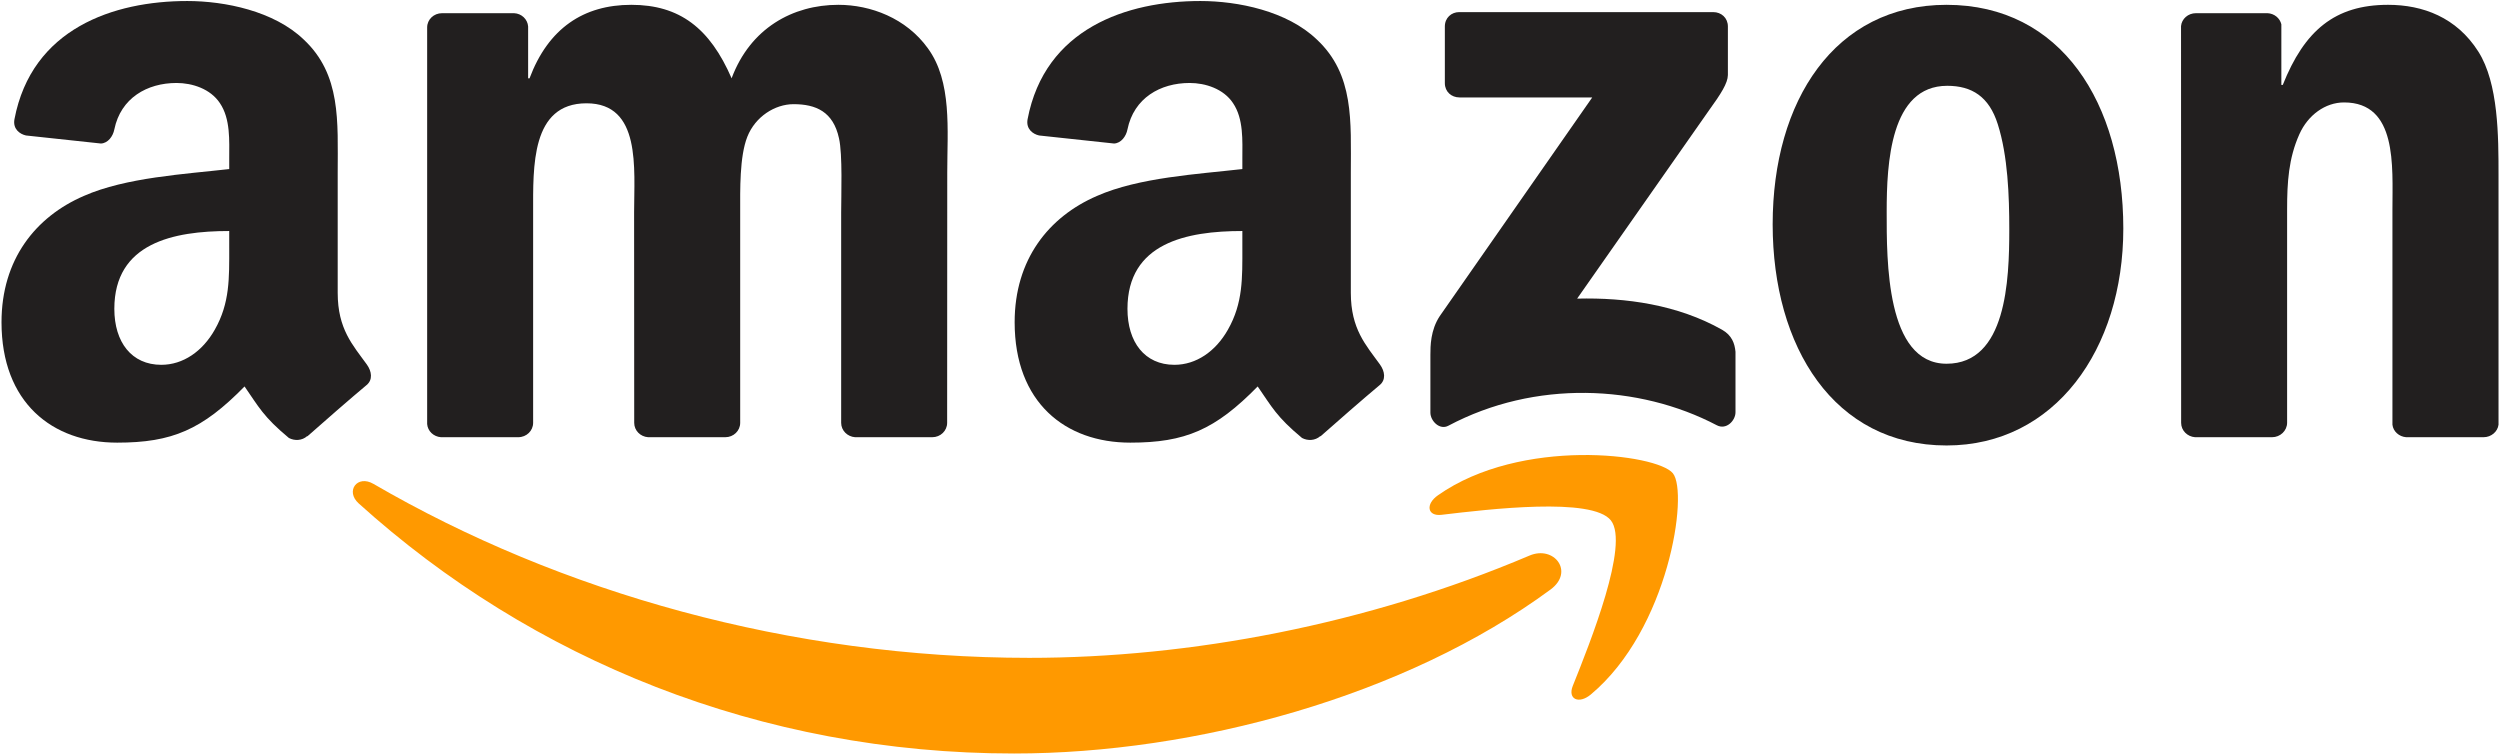
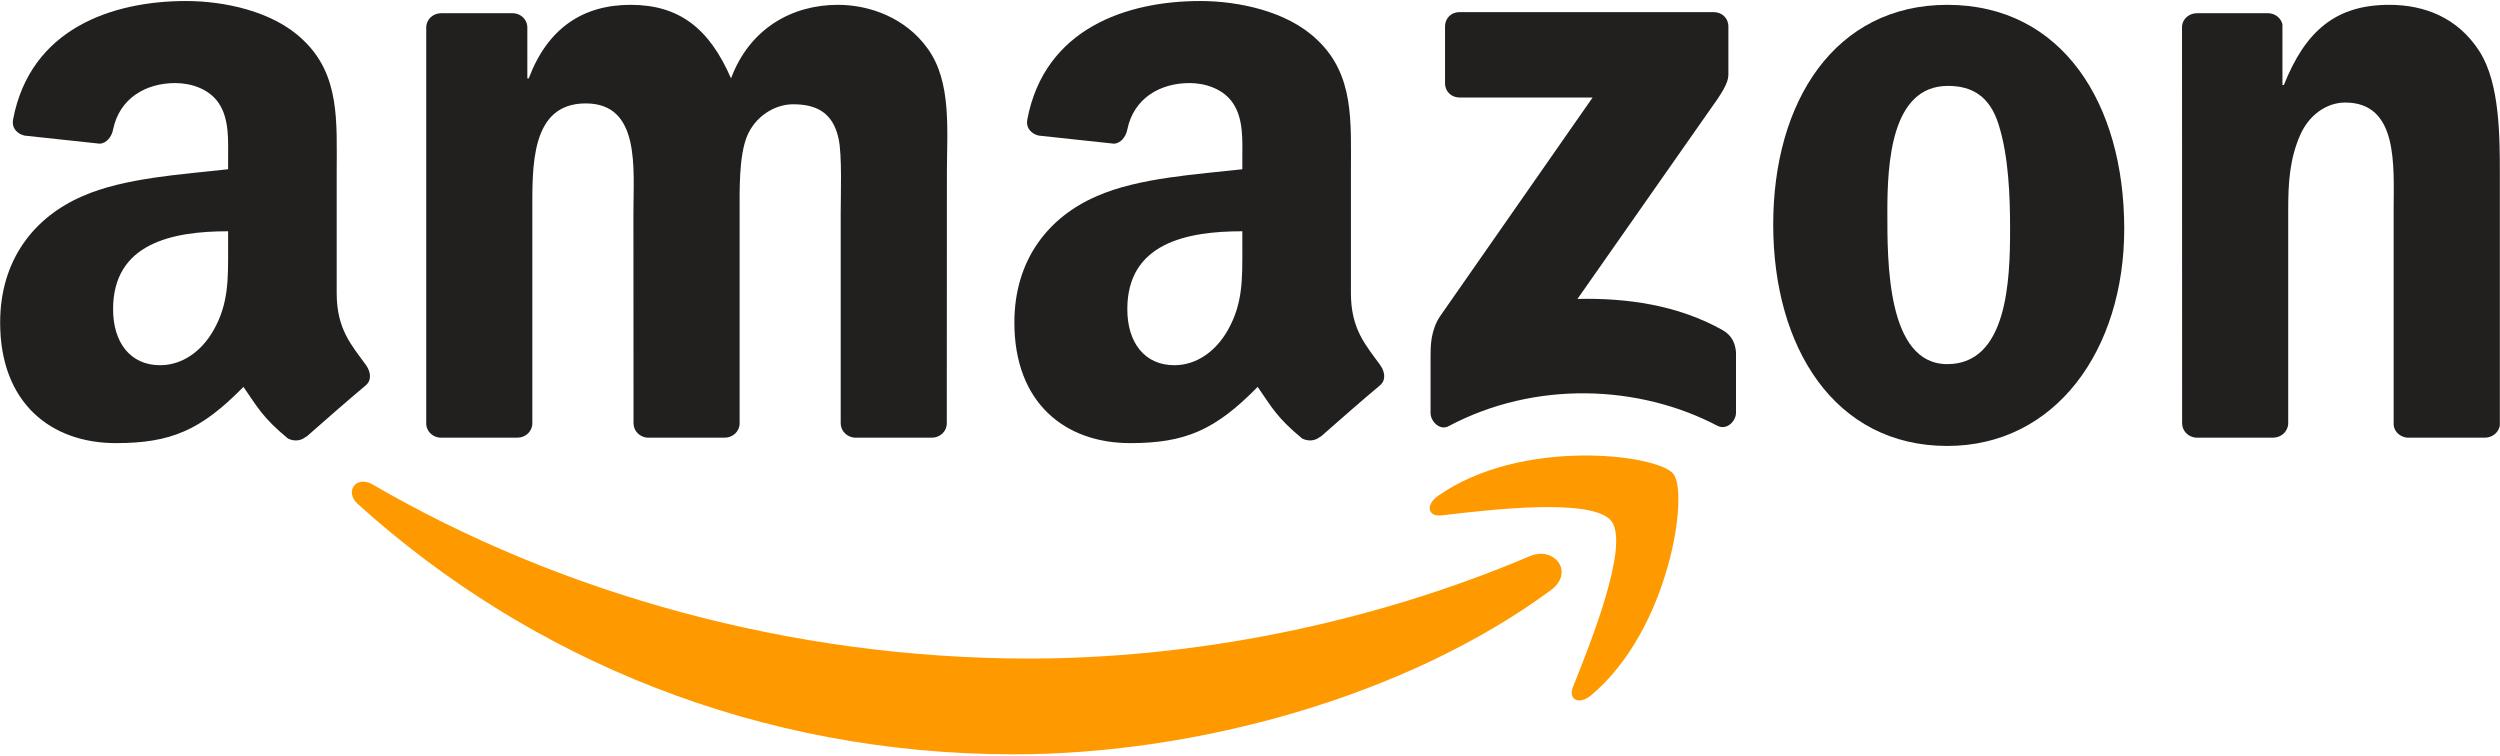
- <svg xmlns="http://www.w3.org/2000/svg" xmlns:xlink="http://www.w3.org/1999/xlink" version="1.1" width="603" height="182" style="fill:#221f1f" id="svg1936">
+ <svg xmlns="http://www.w3.org/2000/svg" xmlns:xlink="http://www.w3.org/1999/xlink" viewBox="0.33 0 602.35 182" version="1.1" style="fill:#221f1f" id="svg1936">
  <path d="m 374.006,142.184 c -34.999,25.797 -85.729,39.561 -129.406,39.561 -61.243,0 -116.377,-22.651 -158.088,-60.325 -3.277,-2.963 -0.341,-7 3.592,-4.693 45.014,26.191 100.673,41.947 158.166,41.947 38.775,0 81.43,-8.022 120.65,-24.67 5.925,-2.517 10.88,3.88 5.086,8.18" id="path8" style="fill:#ff9900" />
  <path d="m 388.557,125.536 c -4.457,-5.715 -29.573,-2.7 -40.846,-1.363 -3.434,0.419 -3.959,-2.569 -0.865,-4.719 20.003,-14.078 52.827,-10.015 56.655,-5.296 3.828,4.745 -0.996,37.647 -19.794,53.351 -2.884,2.412 -5.637,1.127 -4.352,-2.071 4.221,-10.539 13.685,-34.161 9.202,-39.902" id="path10" style="fill:#ff9900" />
  <path d="M 348.497,20.066 V 6.381 c 0,-2.071 1.573,-3.461 3.461,-3.461 h 61.269 c 1.966,0 3.539,1.416 3.539,3.461 v 11.719 c -0.026,1.966 -1.678,4.536 -4.614,8.599 l -31.749,45.329 c 11.798,-0.288 24.251,1.468 34.947,7.498 2.412,1.363 3.067,3.356 3.251,5.322 V 99.451 c 0,1.992 -2.202,4.326 -4.509,3.12 -18.85,-9.884 -43.887,-10.959 -64.729,0.105 -2.124,1.154 -4.352,-1.154 -4.352,-3.146 V 85.661 c 0,-2.228 0.026,-6.03 2.255,-9.412 l 36.782,-52.748 h -32.011 c -1.966,0 -3.539,-1.389 -3.539,-3.434" id="path12" />
  <path d="m 124.999,105.454 h -18.64 c -1.783,-0.131 -3.198,-1.468 -3.33,-3.172 V 6.617 c 0,-1.914 1.599,-3.434 3.592,-3.434 h 17.382 c 1.809,0.079 3.251,1.468 3.382,3.198 v 12.505 h 0.341 c 4.536,-12.086 13.056,-17.723 24.539,-17.723 11.666,0 18.955,5.637 24.198,17.723 4.509,-12.086 14.76,-17.723 25.745,-17.723 7.813,0 16.359,3.225 21.576,10.461 5.899,8.049 4.693,19.741 4.693,29.992 l -0.026,60.377 c 0,1.914 -1.599,3.461 -3.592,3.461 h -18.614 c -1.861,-0.131 -3.356,-1.625 -3.356,-3.461 V 51.29 c 0,-4.037 0.367,-14.105 -0.524,-17.932 -1.389,-6.423 -5.558,-8.232 -10.959,-8.232 -4.509,0 -9.228,3.015 -11.142,7.839 -1.914,4.824 -1.73,12.899 -1.73,18.326 v 50.703 c 0,1.914 -1.599,3.461 -3.592,3.461 h -18.614 c -1.888,-0.131 -3.356,-1.625 -3.356,-3.461 L 152.946,51.29 c 0,-10.67 1.757,-26.374 -11.483,-26.374 -13.397,0 -12.872,15.311 -12.872,26.374 v 50.703 c 0,1.914 -1.599,3.461 -3.592,3.461" id="path14" />
  <path d="m 469.514,1.164 c 27.659,0 42.629,23.752 42.629,53.954 0,29.179 -16.543,52.329 -42.629,52.329 -27.161,0 -41.947,-23.752 -41.947,-53.351 0,-29.782 14.97,-52.932 41.947,-52.932 m 0.157,19.532 c -13.738,0 -14.603,18.719 -14.603,30.385 0,11.693 -0.184,36.651 14.445,36.651 14.445,0 15.127,-20.135 15.127,-32.404 0,-8.075 -0.341,-17.723 -2.779,-25.378 -2.097,-6.659 -6.266,-9.255 -12.191,-9.255" id="path16" />
  <path d="M 548.008,105.454 H 529.446 c -1.861,-0.131 -3.356,-1.625 -3.356,-3.461 l -0.026,-95.691 c 0.157,-1.757 1.704,-3.12 3.592,-3.12 h 17.277 c 1.625,0.079 2.962,1.18 3.33,2.674 v 14.629 h 0.341 c 5.217,-13.082 12.532,-19.322 25.404,-19.322 8.363,0 16.517,3.015 21.76,11.273 4.876,7.655 4.876,20.528 4.876,29.782 v 60.22 c -0.21,1.678 -1.757,3.015 -3.592,3.015 h -18.693 c -1.704,-0.131 -3.12,-1.389 -3.303,-3.015 V 50.478 c 0,-10.461 1.206,-25.771 -11.667,-25.771 -4.535,0 -8.704,3.041 -10.775,7.655 -2.622,5.846 -2.962,11.667 -2.962,18.116 v 51.516 c -0.026,1.914 -1.652,3.461 -3.644,3.461" id="path18" />
  <use xlink:href="#path30" transform="translate(244.3672)" id="use28" />
  <path d="M 55.288,59.758 V 55.721 c -13.475,0 -27.711,2.884 -27.711,18.771 0,8.049 4.168,13.502 11.326,13.502 5.243,0 9.936,-3.225 12.899,-8.468 3.67,-6.449 3.487,-12.505 3.487,-19.767 m 18.797,45.434 c -1.232,1.101 -3.015,1.18 -4.404,0.446 -6.187,-5.138 -7.288,-7.524 -10.696,-12.427 -10.225,10.434 -17.46,13.554 -30.726,13.554 -15.678,0 -27.895,-9.674 -27.895,-29.048 0,-15.127 8.206,-25.43 19.872,-30.464 10.12,-4.457 24.251,-5.243 35.052,-6.476 v -2.412 c 0,-4.431 0.341,-9.674 -2.255,-13.502 -2.281,-3.434 -6.633,-4.85 -10.461,-4.85 -7.105,0 -13.449,3.644 -14.996,11.195 -0.315,1.678 -1.547,3.33 -3.225,3.408 L 6.263,32.676 C 4.742,32.335 3.064,31.103 3.484,28.77 7.652,6.853 27.446,0.246 45.169,0.246 c 9.071,0 20.921,2.412 28.078,9.281 9.071,8.468 8.206,19.767 8.206,32.063 v 29.048 c 0,8.73 3.618,12.558 7.026,17.277 1.206,1.678 1.468,3.697 -0.052,4.955 -3.801,3.172 -10.565,9.071 -14.288,12.374 l -0.052,-0.052" id="path30" />
</svg>
